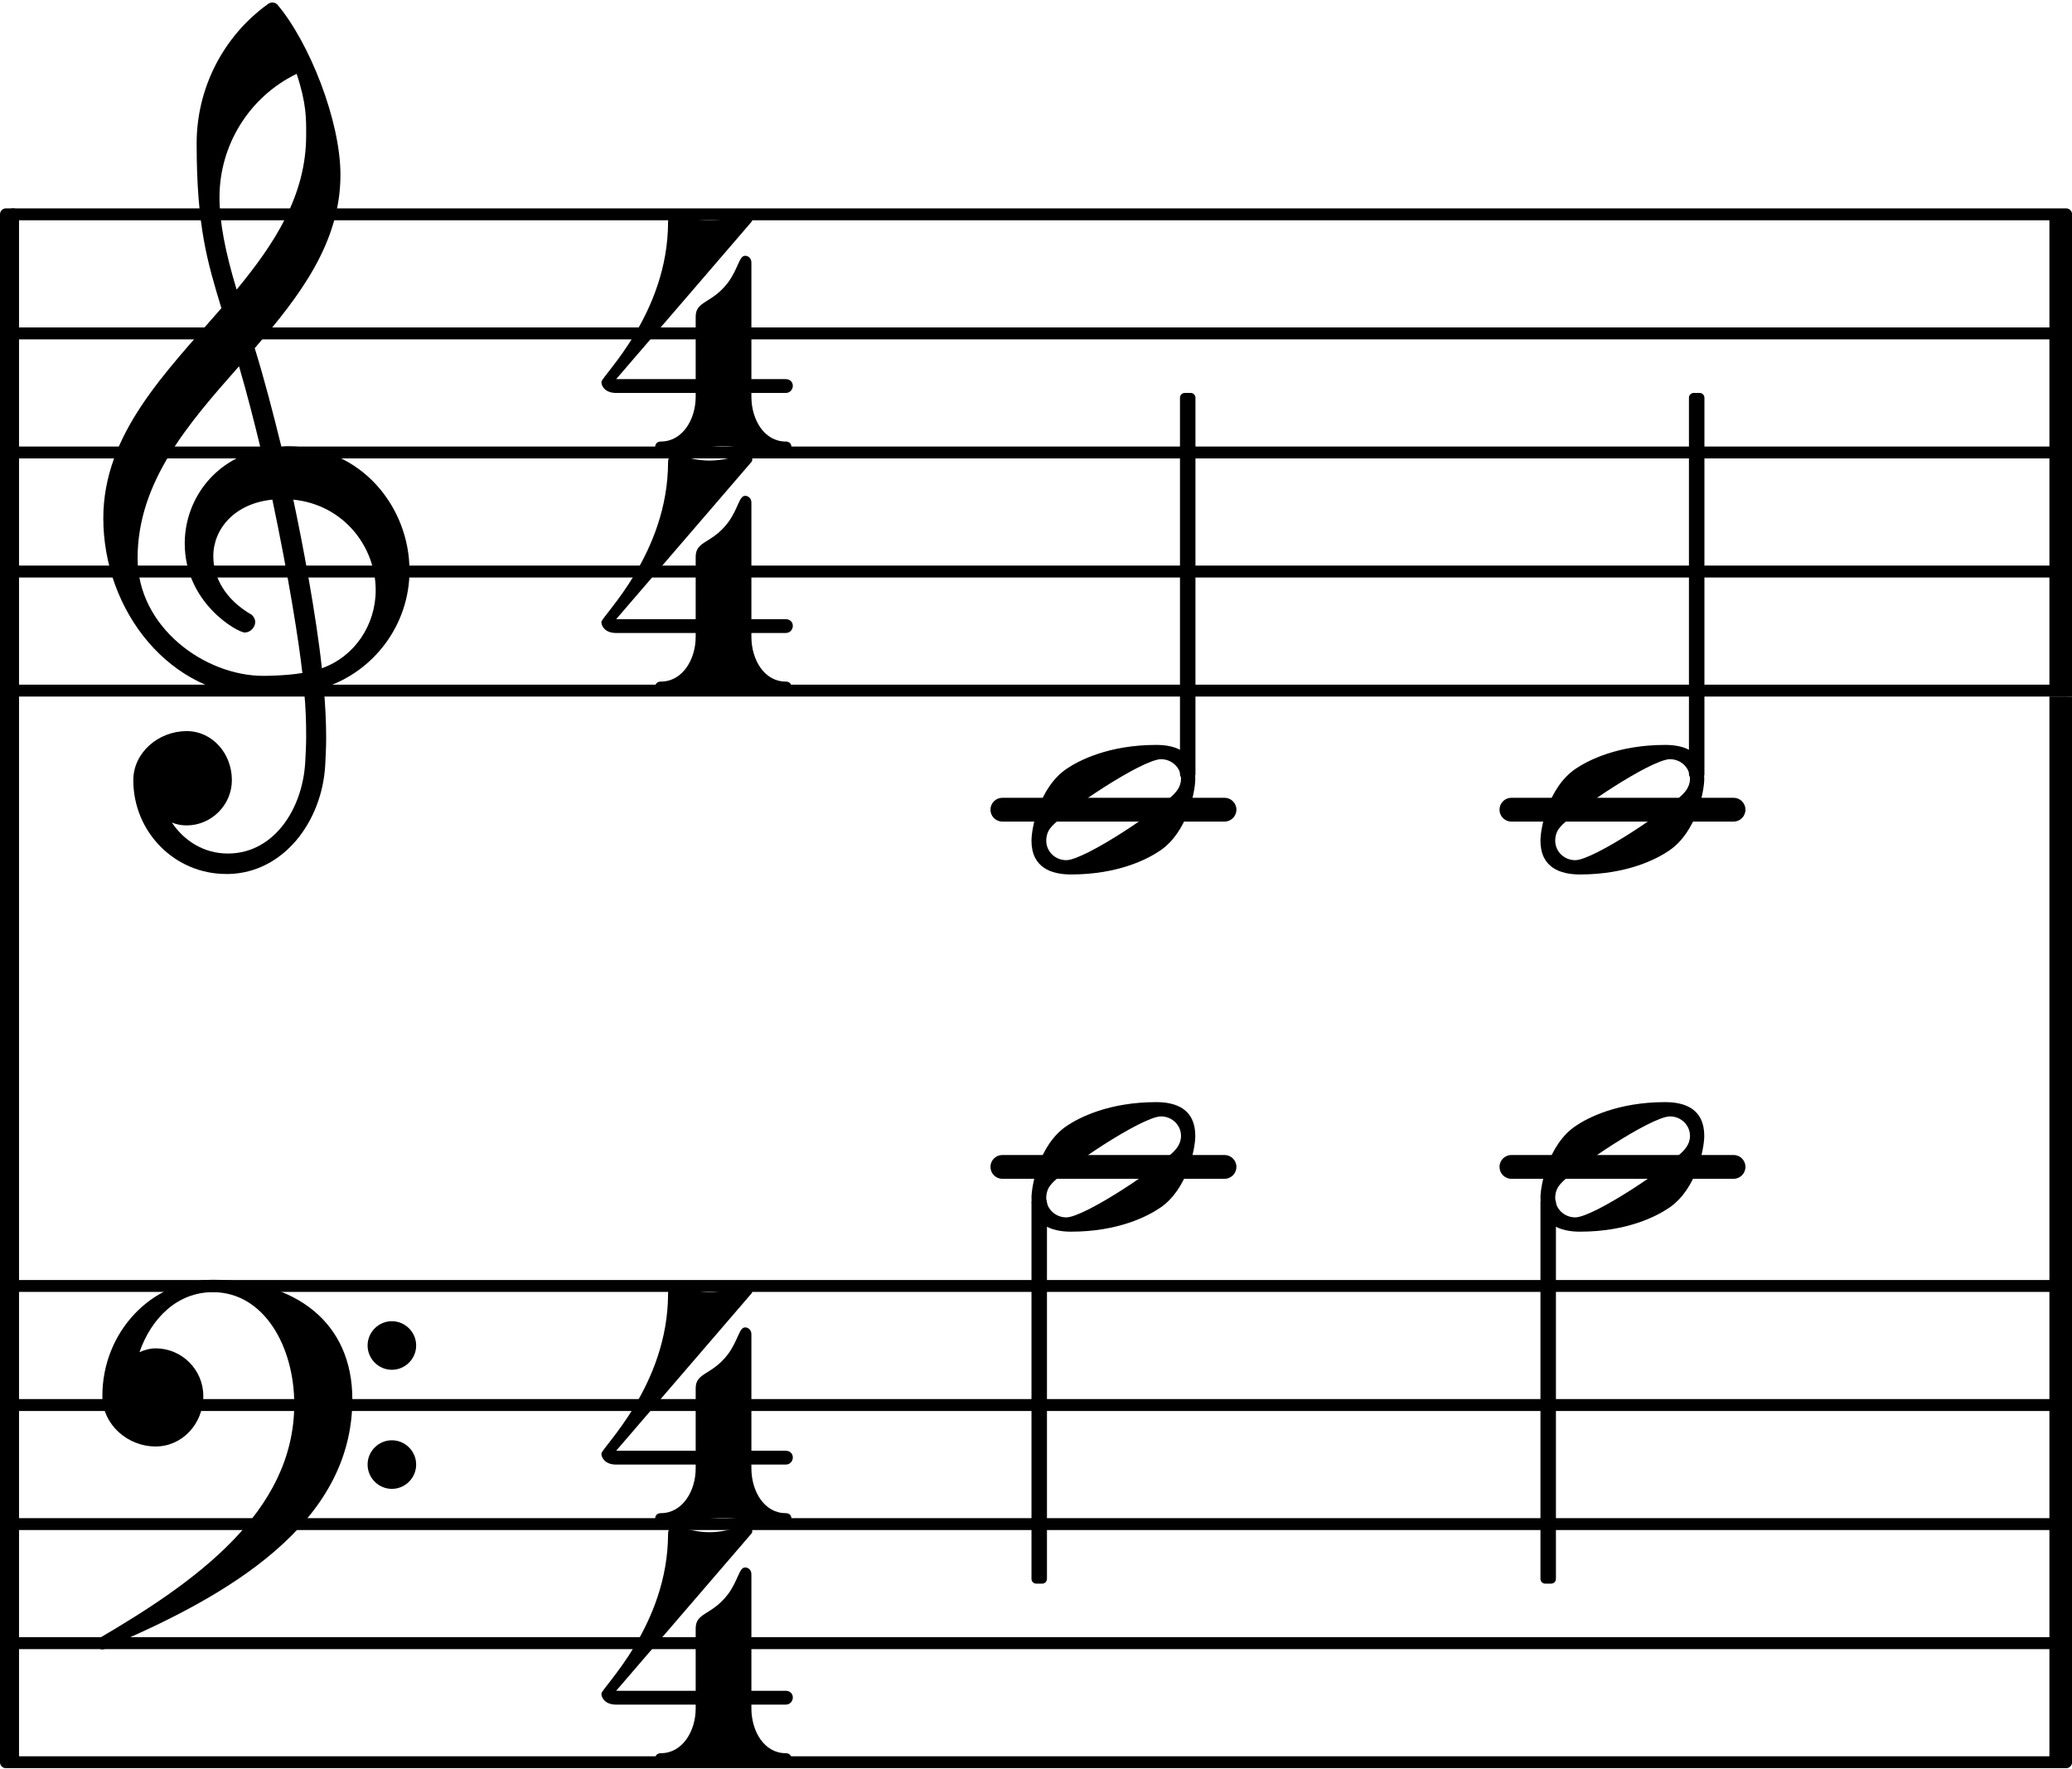
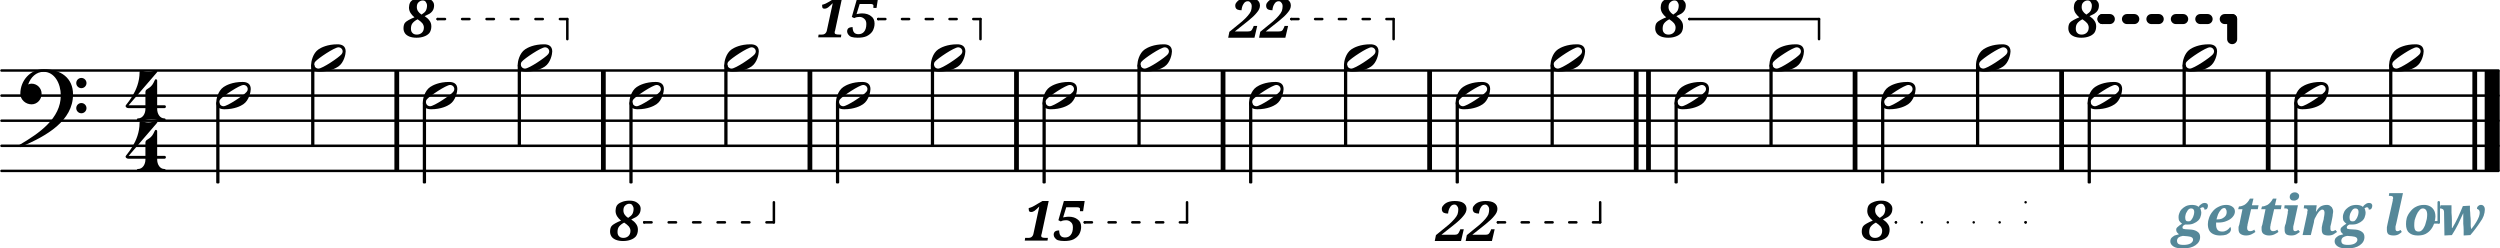
- <svg xmlns="http://www.w3.org/2000/svg" version="1.2" width="30.59mm" height="26.10mm" viewBox="8.476 -0.021 17.405 14.85">
+ <svg xmlns="http://www.w3.org/2000/svg" version="1.2" width="175.00mm" height="17.29mm" viewBox="8.536 0 99.585 9.841">
  <style type="text/css">

tspan { white-space: pre; }

</style>
-   <g transform="translate(0, 6.779)">
-     <rect x="21.072" y="-0.1" width="2.066" height="0.2" ry="0.1" fill="currentColor" />
-   </g>
-   <g transform="translate(0, 6.779)">
-     <rect x="16.796" y="-0.1" width="2.066" height="0.2" ry="0.1" fill="currentColor" />
-   </g>
-   <g transform="translate(8.5358, 5.779)">
-     <line stroke-linejoin="round" stroke-linecap="round" stroke-width="0.1" stroke="currentColor" x1="0.05" y1="0" x2="17.296" y2="0" />
-   </g>
-   <g transform="translate(8.5358, 4.779)">
-     <line stroke-linejoin="round" stroke-linecap="round" stroke-width="0.1" stroke="currentColor" x1="0.05" y1="0" x2="17.296" y2="0" />
-   </g>
-   <g transform="translate(8.5358, 3.779)">
-     <line stroke-linejoin="round" stroke-linecap="round" stroke-width="0.1" stroke="currentColor" x1="0.05" y1="0" x2="17.296" y2="0" />
-   </g>
-   <g transform="translate(8.5358, 2.779)">
-     <line stroke-linejoin="round" stroke-linecap="round" stroke-width="0.1" stroke="currentColor" x1="0.05" y1="0" x2="17.296" y2="0" />
-   </g>
-   <g transform="translate(8.5358, 1.779)">
-     <line stroke-linejoin="round" stroke-linecap="round" stroke-width="0.1" stroke="currentColor" x1="0.05" y1="0" x2="17.296" y2="0" />
-   </g>
-   <g transform="translate(25.6913, -0)">
-     <rect x="0" y="5.829" width="0.19" height="4.95" ry="0" fill="currentColor" />
-   </g>
-   <g transform="translate(0, 9.779)">
-     <rect x="21.072" y="-0.1" width="2.066" height="0.2" ry="0.1" fill="currentColor" />
-   </g>
-   <g transform="translate(0, 9.779)">
-     <rect x="16.796" y="-0.1" width="2.066" height="0.2" ry="0.1" fill="currentColor" />
-   </g>
-   <g transform="translate(8.5358, 14.779)">
-     <line stroke-linejoin="round" stroke-linecap="round" stroke-width="0.1" stroke="currentColor" x1="0.05" y1="0" x2="17.296" y2="0" />
-   </g>
-   <g transform="translate(8.5358, 13.779)">
-     <line stroke-linejoin="round" stroke-linecap="round" stroke-width="0.1" stroke="currentColor" x1="0.05" y1="0" x2="17.296" y2="0" />
-   </g>
-   <g transform="translate(8.5358, 12.779)">
-     <line stroke-linejoin="round" stroke-linecap="round" stroke-width="0.1" stroke="currentColor" x1="0.05" y1="0" x2="17.296" y2="0" />
-   </g>
-   <g transform="translate(8.5358, 11.779)">
-     <line stroke-linejoin="round" stroke-linecap="round" stroke-width="0.1" stroke="currentColor" x1="0.05" y1="0" x2="17.296" y2="0" />
-   </g>
-   <g transform="translate(8.5358, 10.779)">
-     <line stroke-linejoin="round" stroke-linecap="round" stroke-width="0.1" stroke="currentColor" x1="0.05" y1="0" x2="17.296" y2="0" />
-   </g>
-   <g transform="translate(25.6913, 12.779)">
-     <rect x="0" y="-2.05" width="0.19" height="4.05" ry="0" fill="currentColor" />
-   </g>
-   <g transform="translate(25.6913, 3.779)">
-     <rect x="0" y="-2" width="0.19" height="4.05" ry="0" fill="currentColor" />
-   </g>
-   <g class="note" id="note1">
-     <g transform="translate(17.1406, 6.779)">
+   <g transform="translate(24.2395, 4.809)">
+     <rect x="0" y="-2" width="0.19" height="4" ry="0" fill="currentColor" />
+   </g>
+   <g transform="translate(8.5358, 6.809)">
+     <line stroke-linejoin="round" stroke-linecap="round" stroke-width="0.1" stroke="currentColor" x1="0.05" y1="0" x2="99.535" y2="0" />
+   </g>
+   <g transform="translate(8.5358, 5.809)">
+     <line stroke-linejoin="round" stroke-linecap="round" stroke-width="0.1" stroke="currentColor" x1="0.05" y1="0" x2="99.535" y2="0" />
+   </g>
+   <g transform="translate(8.5358, 4.809)">
+     <line stroke-linejoin="round" stroke-linecap="round" stroke-width="0.1" stroke="currentColor" x1="0.05" y1="0" x2="99.535" y2="0" />
+   </g>
+   <g transform="translate(8.5358, 3.809)">
+     <line stroke-linejoin="round" stroke-linecap="round" stroke-width="0.1" stroke="currentColor" x1="0.05" y1="0" x2="99.535" y2="0" />
+   </g>
+   <g transform="translate(8.5358, 2.809)">
+     <line stroke-linejoin="round" stroke-linecap="round" stroke-width="0.1" stroke="currentColor" x1="0.05" y1="0" x2="99.535" y2="0" />
+   </g>
+   <g transform="translate(107.5205, 4.809)">
+     <rect x="0" y="-2" width="0.6" height="4" ry="0" fill="currentColor" />
+   </g>
+   <g transform="translate(107.0305, 4.809)">
+     <rect x="0" y="-2" width="0.19" height="4" ry="0" fill="currentColor" />
+   </g>
+   <g transform="translate(98.8004, 4.809)">
+     <rect x="0" y="-2" width="0.19" height="4" ry="0" fill="currentColor" />
+   </g>
+   <g transform="translate(90.5703, 4.809)">
+     <rect x="0" y="-2" width="0.19" height="4" ry="0" fill="currentColor" />
+   </g>
+   <g transform="translate(82.3402, 4.809)">
+     <rect x="0" y="-2" width="0.19" height="4" ry="0" fill="currentColor" />
+   </g>
+   <g transform="translate(74.1101, 4.809)">
+     <rect x="0" y="-2" width="0.19" height="4" ry="0" fill="currentColor" />
+   </g>
+   <g transform="translate(73.6201, 4.809)">
+     <rect x="0" y="-2" width="0.19" height="4" ry="0" fill="currentColor" />
+   </g>
+   <g transform="translate(65.39, 4.809)">
+     <rect x="0" y="-2" width="0.19" height="4" ry="0" fill="currentColor" />
+   </g>
+   <g transform="translate(57.1599, 4.809)">
+     <rect x="0" y="-2" width="0.19" height="4" ry="0" fill="currentColor" />
+   </g>
+   <g transform="translate(48.9298, 4.809)">
+     <rect x="0" y="-2" width="0.19" height="4" ry="0" fill="currentColor" />
+   </g>
+   <g transform="translate(40.6997, 4.809)">
+     <rect x="0" y="-2" width="0.19" height="4" ry="0" fill="currentColor" />
+   </g>
+   <g transform="translate(32.4696, 4.809)">
+     <rect x="0" y="-2" width="0.19" height="4" ry="0" fill="currentColor" />
+   </g>
+   <g transform="translate(62.1377, 4.809)">
+     <rect x="-0.065" y="-2.241" width="0.13" height="3.241" ry="0.04" fill="currentColor" />
+   </g>
+   <g class="octave">
+     <g color="rgb(33.333%, 53.333%, 60%)">
+       <g transform="translate(95.1206, 9.3666)">
+         <text font-family="serif" font-weight="bold" font-style="italic" font-size="2.2" text-anchor="start" fill="currentColor">
+           <tspan>getting low</tspan>
+         </text>
+       </g>
+       <g transform="translate(105.3905, 8.859)">
+         <line stroke-linejoin="round" stroke-linecap="round" stroke-width="0.1" stroke="currentColor" x1="0.3" y1="-0" x2="0.3" y2="-0.8" />
+       </g>
+       <g transform="translate(105.3905, 8.859)">
+         <line stroke-linejoin="round" stroke-linecap="round" stroke-width="0.1" stroke="currentColor" x1="0" y1="-0" x2="0" y2="-0" />
+       </g>
+       <g transform="translate(105.3905, 8.859)">
+         <line stroke-linejoin="round" stroke-linecap="round" stroke-width="0.1" stroke="currentColor" x1="0" y1="0" x2="0.3" y2="-0" stroke-dasharray="0.3,0.7" />
+       </g>
+     </g>
+   </g>
+   <g class="note" id="ex-sPna47nSMnK_K3AwPNJq5DB">
+     <g transform="translate(20.9222, 2.309)">
+       <path transform="scale(0.004, -0.004)" d="M314 65c0 23 -19 41 -42 41c-39 0 -204 -110 -231 -143c-7 -8 -10 -18 -10 -28c0 -23 19 -41 42 -41c39 0 203 110 230 143c7 8 11 18 11 28zM262 136c41 0 82 -14 82 -71c0 -26 -16 -112 -74 -151c-25 -17 -87 -50 -187 -50c-41 0 -83 14 -83 71c0 26 16 112 74 151 c25 17 88 50 188 50z" fill="currentColor" />
+     </g>
+   </g>
+   <g transform="translate(20.9872, 4.809)">
+     <rect x="-0.065" y="-2.241" width="0.13" height="3.241" ry="0.04" fill="currentColor" />
+   </g>
+   <g class="octave">
+     <g transform="translate(90.9014, 1.4873)">
+       <text font-family="serif" font-weight="bold" font-style="italic" font-size="2.2" text-anchor="start" fill="currentColor">
+         <tspan>8</tspan>
+       </text>
+     </g>
+     <g transform="translate(92.294, 0.759)">
+       <line stroke-linejoin="round" stroke-linecap="round" stroke-width="0.4" stroke="currentColor" x1="5.166" y1="-0" x2="5.166" y2="0.8" />
+     </g>
+     <g transform="translate(92.294, 0.759)">
+       <line stroke-linejoin="round" stroke-linecap="round" stroke-width="0.4" stroke="currentColor" x1="0" y1="-0" x2="0" y2="-0" />
+     </g>
+     <g transform="translate(92.294, 0.759)">
+       <line stroke-linejoin="round" stroke-linecap="round" stroke-width="0.4" stroke="currentColor" x1="0" y1="0" x2="5.166" y2="-0" stroke-dasharray="0.292,0.682" />
+     </g>
+   </g>
+   <g class="octave">
+     <g transform="translate(82.6713, 9.5873)">
+       <text font-family="serif" font-weight="bold" font-style="italic" font-size="2.2" text-anchor="start" fill="currentColor">
+         <tspan>8</tspan>
+       </text>
+     </g>
+     <g transform="translate(89.2303, 8.859)">
+       <line stroke-linejoin="round" stroke-linecap="round" stroke-width="0.1" stroke="currentColor" x1="0" y1="0" x2="0" y2="-0.8" stroke-dasharray="0.0,0.8" />
+     </g>
+     <g transform="translate(84.0639, 8.859)">
+       <line stroke-linejoin="round" stroke-linecap="round" stroke-width="0.1" stroke="currentColor" x1="0" y1="0" x2="0" y2="-0" stroke-dasharray="0.0,1.0" />
+     </g>
+     <g transform="translate(84.0639, 8.859)">
+       <line stroke-linejoin="round" stroke-linecap="round" stroke-width="0.1" stroke="currentColor" x1="0" y1="0" x2="5.166" y2="-0" stroke-dasharray="0.0,1.033" />
+     </g>
+   </g>
+   <g class="note" id="ex-EEhukVBFWhP_rD6dOHab-1B">
+     <g transform="translate(25.3707, 3.809)">
+       <path transform="scale(0.004, -0.004)" d="M314 65c0 23 -19 41 -42 41c-39 0 -204 -110 -231 -143c-7 -8 -10 -18 -10 -28c0 -23 19 -41 42 -41c39 0 203 110 230 143c7 8 11 18 11 28zM262 136c41 0 82 -14 82 -71c0 -26 -16 -112 -74 -151c-25 -17 -87 -50 -187 -50c-41 0 -83 14 -83 71c0 26 16 112 74 151 c25 17 88 50 188 50z" fill="currentColor" />
+     </g>
+   </g>
+   <g transform="translate(17.2056, 4.809)">
+     <rect x="-0.065" y="-0.741" width="0.13" height="3.241" ry="0.04" fill="currentColor" />
+   </g>
+   <g transform="translate(25.4357, 4.809)">
+     <rect x="-0.065" y="-0.741" width="0.13" height="3.241" ry="0.04" fill="currentColor" />
+   </g>
+   <g class="octave">
+     <g transform="translate(74.4412, 1.4873)">
+       <text font-family="serif" font-weight="bold" font-style="italic" font-size="2.2" text-anchor="start" fill="currentColor">
+         <tspan>8</tspan>
+       </text>
+     </g>
+     <g transform="translate(75.8338, 0.759)">
+       <line stroke-linejoin="round" stroke-linecap="round" stroke-width="0.1" stroke="currentColor" x1="5.166" y1="-0" x2="5.166" y2="0.8" />
+     </g>
+     <g transform="translate(75.8338, 0.759)">
+       <line stroke-linejoin="round" stroke-linecap="round" stroke-width="0.1" stroke="currentColor" x1="0" y1="-0" x2="0" y2="-0" />
+     </g>
+     <g transform="translate(75.8338, 0.759)">
+       <line stroke-linejoin="round" stroke-linecap="round" stroke-width="0.1" stroke="currentColor" x1="0" y1="-0" x2="5.166" y2="-0" />
+     </g>
+   </g>
+   <g class="note" id="ex-tDPrGlQU1yK_5al5MqX648B">
+     <g transform="translate(29.1523, 2.309)">
+       <path transform="scale(0.004, -0.004)" d="M314 65c0 23 -19 41 -42 41c-39 0 -204 -110 -231 -143c-7 -8 -10 -18 -10 -28c0 -23 19 -41 42 -41c39 0 203 110 230 143c7 8 11 18 11 28zM262 136c41 0 82 -14 82 -71c0 -26 -16 -112 -74 -151c-25 -17 -87 -50 -187 -50c-41 0 -83 14 -83 71c0 26 16 112 74 151 c25 17 88 50 188 50z" fill="currentColor" />
+     </g>
+   </g>
+   <g transform="translate(29.2173, 4.809)">
+     <rect x="-0.065" y="-2.241" width="0.13" height="3.241" ry="0.04" fill="currentColor" />
+   </g>
+   <g class="octave">
+     <g transform="translate(65.7211, 9.6024)">
+       <text font-family="serif" font-weight="bold" font-style="italic" font-size="2.2" text-anchor="start" fill="currentColor">
+         <tspan>22</tspan>
+       </text>
+     </g>
+     <g transform="translate(68.2063, 8.859)">
+       <line stroke-linejoin="round" stroke-linecap="round" stroke-width="0.1" stroke="currentColor" x1="4.074" y1="-0" x2="4.074" y2="-0.8" />
+     </g>
+     <g transform="translate(68.2063, 8.859)">
+       <line stroke-linejoin="round" stroke-linecap="round" stroke-width="0.1" stroke="currentColor" x1="0" y1="-0" x2="0" y2="-0" />
+     </g>
+     <g transform="translate(68.2063, 8.859)">
+       <line stroke-linejoin="round" stroke-linecap="round" stroke-width="0.1" stroke="currentColor" x1="0" y1="0" x2="4.074" y2="-0" stroke-dasharray="0.284,0.663" />
+     </g>
+   </g>
+   <g class="octave">
+     <g transform="translate(57.491, 1.5024)">
+       <text font-family="serif" font-weight="bold" font-style="italic" font-size="2.2" text-anchor="start" fill="currentColor">
+         <tspan>22</tspan>
+       </text>
+     </g>
+     <g transform="translate(59.9762, 0.759)">
+       <line stroke-linejoin="round" stroke-linecap="round" stroke-width="0.1" stroke="currentColor" x1="4.074" y1="-0" x2="4.074" y2="0.8" />
+     </g>
+     <g transform="translate(59.9762, 0.759)">
+       <line stroke-linejoin="round" stroke-linecap="round" stroke-width="0.1" stroke="currentColor" x1="0" y1="-0" x2="0" y2="-0" />
+     </g>
+     <g transform="translate(59.9762, 0.759)">
+       <line stroke-linejoin="round" stroke-linecap="round" stroke-width="0.1" stroke="currentColor" x1="0" y1="0" x2="4.074" y2="-0" stroke-dasharray="0.284,0.663" />
+     </g>
+   </g>
+   <g class="note" id="ex-z2Ca7KH1XmJ_ZW7aMrqAhBP">
+     <g transform="translate(33.6008, 3.809)">
+       <path transform="scale(0.004, -0.004)" d="M314 65c0 23 -19 41 -42 41c-39 0 -204 -110 -231 -143c-7 -8 -10 -18 -10 -28c0 -23 19 -41 42 -41c39 0 203 110 230 143c7 8 11 18 11 28zM262 136c41 0 82 -14 82 -71c0 -26 -16 -112 -74 -151c-25 -17 -87 -50 -187 -50c-41 0 -83 14 -83 71c0 26 16 112 74 151 c25 17 88 50 188 50z" fill="currentColor" />
+     </g>
+   </g>
+   <g class="meterSig">
+     <g transform="translate(13.5358, 4.809)">
+       <path transform="scale(0.004, -0.004)" d="M196 117h117c0 -48 27 -94 72 -94c8 0 12 -5 12 -11s-4 -12 -12 -12c-44 0 -87 13 -131 13s-87 -13 -131 -13c-8 0 -12 6 -12 12s4 11 12 11c45 0 73 46 73 94zM-2 148c0 12 140 143 140 336c0 10 7 19 16 16c23 -7 47 -13 71 -13s48 6 71 13c14 4 23 -9 17 -16 l-284 -330h167v131c0 34 34 27 68 72c22 30 23 56 36 56c6 0 13 -5 13 -14v-245h72c10 0 15 -7 15 -14s-5 -15 -15 -15h-72v-8h-117v8h-167c-23 0 -31 14 -31 23z" fill="currentColor" />
+     </g>
+     <g transform="translate(13.5358, 6.825)">
+       <path transform="scale(0.004, -0.004)" d="M196 117h117c0 -48 27 -94 72 -94c8 0 12 -5 12 -11s-4 -12 -12 -12c-44 0 -87 13 -131 13s-87 -13 -131 -13c-8 0 -12 6 -12 12s4 11 12 11c45 0 73 46 73 94zM-2 148c0 12 140 143 140 336c0 10 7 19 16 16c23 -7 47 -13 71 -13s48 6 71 13c14 4 23 -9 17 -16 l-284 -330h167v131c0 34 34 27 68 72c22 30 23 56 36 56c6 0 13 -5 13 -14v-245h72c10 0 15 -7 15 -14s-5 -15 -15 -15h-72v-8h-117v8h-167c-23 0 -31 14 -31 23z" fill="currentColor" />
+     </g>
+   </g>
+   <g transform="translate(33.6658, 4.809)">
+     <rect x="-0.065" y="-0.741" width="0.13" height="3.241" ry="0.04" fill="currentColor" />
+   </g>
+   <g class="octave">
+     <g transform="translate(49.2609, 9.5868)">
+       <text font-family="serif" font-weight="bold" font-style="italic" font-size="2.2" text-anchor="start" fill="currentColor">
+         <tspan>15</tspan>
+       </text>
+     </g>
+     <g transform="translate(51.7461, 8.859)">
+       <line stroke-linejoin="round" stroke-linecap="round" stroke-width="0.1" stroke="currentColor" x1="4.074" y1="-0" x2="4.074" y2="-0.8" />
+     </g>
+     <g transform="translate(51.7461, 8.859)">
+       <line stroke-linejoin="round" stroke-linecap="round" stroke-width="0.1" stroke="currentColor" x1="0" y1="-0" x2="0" y2="-0" />
+     </g>
+     <g transform="translate(51.7461, 8.859)">
+       <line stroke-linejoin="round" stroke-linecap="round" stroke-width="0.1" stroke="currentColor" x1="0" y1="0" x2="4.074" y2="-0" stroke-dasharray="0.284,0.663" />
+     </g>
+   </g>
+   <g class="note" id="ex-KMrktcpFCiD_J-Xw.P-oHSE">
+     <g transform="translate(37.3824, 2.309)">
+       <path transform="scale(0.004, -0.004)" d="M314 65c0 23 -19 41 -42 41c-39 0 -204 -110 -231 -143c-7 -8 -10 -18 -10 -28c0 -23 19 -41 42 -41c39 0 203 110 230 143c7 8 11 18 11 28zM262 136c41 0 82 -14 82 -71c0 -26 -16 -112 -74 -151c-25 -17 -87 -50 -187 -50c-41 0 -83 14 -83 71c0 26 16 112 74 151 c25 17 88 50 188 50z" fill="currentColor" />
+     </g>
+   </g>
+   <g transform="translate(37.4474, 4.809)">
+     <rect x="-0.065" y="-2.241" width="0.13" height="3.241" ry="0.04" fill="currentColor" />
+   </g>
+   <g class="octave">
+     <g transform="translate(41.0308, 1.4868)">
+       <text font-family="serif" font-weight="bold" font-style="italic" font-size="2.2" text-anchor="start" fill="currentColor">
+         <tspan>15</tspan>
+       </text>
+     </g>
+     <g transform="translate(43.516, 0.759)">
+       <line stroke-linejoin="round" stroke-linecap="round" stroke-width="0.1" stroke="currentColor" x1="4.074" y1="-0" x2="4.074" y2="0.8" />
+     </g>
+     <g transform="translate(43.516, 0.759)">
+       <line stroke-linejoin="round" stroke-linecap="round" stroke-width="0.1" stroke="currentColor" x1="0" y1="-0" x2="0" y2="-0" />
+     </g>
+     <g transform="translate(43.516, 0.759)">
+       <line stroke-linejoin="round" stroke-linecap="round" stroke-width="0.1" stroke="currentColor" x1="0" y1="0" x2="4.074" y2="-0" stroke-dasharray="0.284,0.663" />
+     </g>
+   </g>
+   <g class="octave">
+     <g transform="translate(32.8008, 9.5873)">
+       <text font-family="serif" font-weight="bold" font-style="italic" font-size="2.2" text-anchor="start" fill="currentColor">
+         <tspan>8</tspan>
+       </text>
+     </g>
+     <g transform="translate(34.1933, 8.859)">
+       <line stroke-linejoin="round" stroke-linecap="round" stroke-width="0.1" stroke="currentColor" x1="5.166" y1="-0" x2="5.166" y2="-0.8" />
+     </g>
+     <g transform="translate(34.1933, 8.859)">
+       <line stroke-linejoin="round" stroke-linecap="round" stroke-width="0.1" stroke="currentColor" x1="0" y1="-0" x2="0" y2="-0" />
+     </g>
+     <g transform="translate(34.1933, 8.859)">
+       <line stroke-linejoin="round" stroke-linecap="round" stroke-width="0.1" stroke="currentColor" x1="0" y1="0" x2="5.166" y2="-0" stroke-dasharray="0.292,0.682" />
+     </g>
+   </g>
+   <g class="note" id="ex-3X07jf-wbp_3KO46MX3d-M">
+     <g transform="translate(41.8308, 3.809)">
      <path transform="scale(0.004, -0.004)" d="M314 65c0 23 -19 41 -42 41c-39 0 -204 -110 -231 -143c-7 -8 -10 -18 -10 -28c0 -23 19 -41 42 -41c39 0 203 110 230 143c7 8 11 18 11 28zM262 136c41 0 82 -14 82 -71c0 -26 -16 -112 -74 -151c-25 -17 -87 -50 -187 -50c-41 0 -83 14 -83 71c0 26 16 112 74 151 c25 17 88 50 188 50z" fill="currentColor" />
    </g>
  </g>
  <g class="clef">
-     <g transform="translate(9.3358, 4.779)">
-       <path transform="scale(0.004, -0.004)" d="M266 -635h-6c-108 0 -195 88 -195 197c0 58 53 103 112 103c54 0 95 -47 95 -103c0 -52 -43 -95 -95 -95c-11 0 -21 2 -31 6c26 -39 68 -65 117 -65h4zM461 -203c68 24 113 90 113 164c0 90 -66 179 -173 190c19 -89 48 -242 60 -354zM74 28c0 -145 141 -247 264 -247 c1 0 47 0 82 6c-7 64 -29 203 -63 364c-79 -8 -124 -61 -124 -119c0 -44 25 -91 81 -123c5 -5 7 -10 7 -15c0 -11 -10 -22 -22 -22c-15 0 -126 62 -126 187c0 88 58 174 160 197c-14 58 -29 117 -46 175c-107 -121 -213 -243 -213 -403zM250 553c-29 96 -52 170 -52 346 c0 115 55 224 149 292c6 5 14 5 20 0c68 -80 133 -245 133 -358c0 -143 -86 -255 -180 -364c21 -68 39 -138 56 -207c2 0 7 1 13 1c155 0 256 -128 256 -261c0 -113 -74 -212 -180 -246c3 -35 5 -70 5 -105c0 -19 -1 -39 -2 -58c-7 -119 -88 -225 -202 -228l1 43 c93 2 153 92 159 191c1 18 2 37 2 55c0 31 -1 61 -4 92c-5 -1 -44 -8 -89 -8c-193 0 -333 180 -333 374c0 177 131 306 248 441zM428 916c0 34 1 66 -20 129c-99 -48 -162 -149 -162 -259c0 -52 12 -115 36 -194c80 97 146 198 146 324z" fill="currentColor" />
-     </g>
-   </g>
-   <g class="meterSig">
-     <g transform="translate(13.5358, 3.779)">
-       <path transform="scale(0.004, -0.004)" d="M196 117h117c0 -48 27 -94 72 -94c8 0 12 -5 12 -11s-4 -12 -12 -12c-44 0 -87 13 -131 13s-87 -13 -131 -13c-8 0 -12 6 -12 12s4 11 12 11c45 0 73 46 73 94zM-2 148c0 12 140 143 140 336c0 10 7 19 16 16c23 -7 47 -13 71 -13s48 6 71 13c14 4 23 -9 17 -16 l-284 -330h167v131c0 34 34 27 68 72c22 30 23 56 36 56c6 0 13 -5 13 -14v-245h72c10 0 15 -7 15 -14s-5 -15 -15 -15h-72v-8h-117v8h-167c-23 0 -31 14 -31 23z" fill="currentColor" />
-     </g>
-     <g transform="translate(13.5358, 5.795)">
-       <path transform="scale(0.004, -0.004)" d="M196 117h117c0 -48 27 -94 72 -94c8 0 12 -5 12 -11s-4 -12 -12 -12c-44 0 -87 13 -131 13s-87 -13 -131 -13c-8 0 -12 6 -12 12s4 11 12 11c45 0 73 46 73 94zM-2 148c0 12 140 143 140 336c0 10 7 19 16 16c23 -7 47 -13 71 -13s48 6 71 13c14 4 23 -9 17 -16 l-284 -330h167v131c0 34 34 27 68 72c22 30 23 56 36 56c6 0 13 -5 13 -14v-245h72c10 0 15 -7 15 -14s-5 -15 -15 -15h-72v-8h-117v8h-167c-23 0 -31 14 -31 23z" fill="currentColor" />
-     </g>
-   </g>
-   <g class="note" id="note3">
-     <g transform="translate(17.1406, 9.779)">
-       <path transform="scale(0.004, -0.004)" d="M314 65c0 23 -19 41 -42 41c-39 0 -204 -110 -231 -143c-7 -8 -10 -18 -10 -28c0 -23 19 -41 42 -41c39 0 203 110 230 143c7 8 11 18 11 28zM262 136c41 0 82 -14 82 -71c0 -26 -16 -112 -74 -151c-25 -17 -87 -50 -187 -50c-41 0 -83 14 -83 71c0 26 16 112 74 151 c25 17 88 50 188 50z" fill="currentColor" />
-     </g>
-   </g>
-   <g class="clef">
-     <g transform="translate(9.3358, 11.779)">
+     <g transform="translate(9.3358, 3.809)">
      <path transform="scale(0.004, -0.004)" d="M557 -125c0 28 23 51 51 51s51 -23 51 -51s-23 -51 -51 -51s-51 23 -51 51zM557 125c0 28 23 51 51 51s51 -23 51 -51s-23 -51 -51 -51s-51 23 -51 51zM232 263c172 0 293 -88 293 -251c0 -263 -263 -414 -516 -521c-3 -3 -6 -4 -9 -4c-7 0 -13 6 -13 13c0 3 1 6 4 9 c202 118 412 265 412 493c0 120 -63 235 -171 235c-74 0 -129 -54 -154 -126c11 5 22 8 34 8c55 0 100 -45 100 -100c0 -58 -44 -106 -100 -106c-60 0 -112 47 -112 106c0 133 102 244 232 244z" fill="currentColor" />
    </g>
  </g>
-   <g class="meterSig">
-     <g transform="translate(13.5358, 12.779)">
-       <path transform="scale(0.004, -0.004)" d="M196 117h117c0 -48 27 -94 72 -94c8 0 12 -5 12 -11s-4 -12 -12 -12c-44 0 -87 13 -131 13s-87 -13 -131 -13c-8 0 -12 6 -12 12s4 11 12 11c45 0 73 46 73 94zM-2 148c0 12 140 143 140 336c0 10 7 19 16 16c23 -7 47 -13 71 -13s48 6 71 13c14 4 23 -9 17 -16 l-284 -330h167v131c0 34 34 27 68 72c22 30 23 56 36 56c6 0 13 -5 13 -14v-245h72c10 0 15 -7 15 -14s-5 -15 -15 -15h-72v-8h-117v8h-167c-23 0 -31 14 -31 23z" fill="currentColor" />
-     </g>
-     <g transform="translate(13.5358, 14.795)">
-       <path transform="scale(0.004, -0.004)" d="M196 117h117c0 -48 27 -94 72 -94c8 0 12 -5 12 -11s-4 -12 -12 -12c-44 0 -87 13 -131 13s-87 -13 -131 -13c-8 0 -12 6 -12 12s4 11 12 11c45 0 73 46 73 94zM-2 148c0 12 140 143 140 336c0 10 7 19 16 16c23 -7 47 -13 71 -13s48 6 71 13c14 4 23 -9 17 -16 l-284 -330h167v131c0 34 34 27 68 72c22 30 23 56 36 56c6 0 13 -5 13 -14v-245h72c10 0 15 -7 15 -14s-5 -15 -15 -15h-72v-8h-117v8h-167c-23 0 -31 14 -31 23z" fill="currentColor" />
-     </g>
-   </g>
-   <g transform="translate(18.4529, 3.779)">
-     <rect x="-0.065" y="-0.5" width="0.13" height="3.241" ry="0.04" fill="currentColor" />
-   </g>
-   <g transform="translate(17.2056, 12.779)">
-     <rect x="-0.065" y="-2.741" width="0.13" height="3.241" ry="0.04" fill="currentColor" />
-   </g>
-   <g class="note" id="note2">
-     <g transform="translate(21.416, 6.779)">
-       <path transform="scale(0.004, -0.004)" d="M314 65c0 23 -19 41 -42 41c-39 0 -204 -110 -231 -143c-7 -8 -10 -18 -10 -28c0 -23 19 -41 42 -41c39 0 203 110 230 143c7 8 11 18 11 28zM262 136c41 0 82 -14 82 -71c0 -26 -16 -112 -74 -151c-25 -17 -87 -50 -187 -50c-41 0 -83 14 -83 71c0 26 16 112 74 151 c25 17 88 50 188 50z" fill="currentColor" />
-     </g>
-   </g>
-   <g class="note" id="note4">
-     <g transform="translate(21.416, 9.779)">
-       <path transform="scale(0.004, -0.004)" d="M314 65c0 23 -19 41 -42 41c-39 0 -204 -110 -231 -143c-7 -8 -10 -18 -10 -28c0 -23 19 -41 42 -41c39 0 203 110 230 143c7 8 11 18 11 28zM262 136c41 0 82 -14 82 -71c0 -26 -16 -112 -74 -151c-25 -17 -87 -50 -187 -50c-41 0 -83 14 -83 71c0 26 16 112 74 151 c25 17 88 50 188 50z" fill="currentColor" />
-     </g>
-   </g>
-   <g transform="translate(22.7283, 3.779)">
-     <rect x="-0.065" y="-0.5" width="0.13" height="3.241" ry="0.04" fill="currentColor" />
-   </g>
-   <g transform="translate(21.481, 12.779)">
-     <rect x="-0.065" y="-2.741" width="0.13" height="3.241" ry="0.04" fill="currentColor" />
-   </g>
-   <g transform="translate(8.4758, 8.279)">
-     <rect x="0" y="-6.55" width="0.16" height="13.1" ry="0.05" fill="currentColor" />
+   <g transform="translate(41.8958, 4.809)">
+     <rect x="-0.065" y="-0.741" width="0.13" height="3.241" ry="0.04" fill="currentColor" />
+   </g>
+   <g class="octave">
+     <g transform="translate(24.5707, 1.4873)">
+       <text font-family="serif" font-weight="bold" font-style="italic" font-size="2.2" text-anchor="start" fill="currentColor">
+         <tspan>8</tspan>
+       </text>
+     </g>
+     <g transform="translate(25.9632, 0.759)">
+       <line stroke-linejoin="round" stroke-linecap="round" stroke-width="0.1" stroke="currentColor" x1="5.166" y1="-0" x2="5.166" y2="0.8" />
+     </g>
+     <g transform="translate(25.9632, 0.759)">
+       <line stroke-linejoin="round" stroke-linecap="round" stroke-width="0.1" stroke="currentColor" x1="0" y1="-0" x2="0" y2="-0" />
+     </g>
+     <g transform="translate(25.9632, 0.759)">
+       <line stroke-linejoin="round" stroke-linecap="round" stroke-width="0.1" stroke="currentColor" x1="0" y1="0" x2="5.166" y2="-0" stroke-dasharray="0.292,0.682" />
+     </g>
+   </g>
+   <g class="note" id="ex-IkI1Hx427v_nEXxw59qFRJ">
+     <g transform="translate(45.6125, 2.309)">
+       <path transform="scale(0.004, -0.004)" d="M314 65c0 23 -19 41 -42 41c-39 0 -204 -110 -231 -143c-7 -8 -10 -18 -10 -28c0 -23 19 -41 42 -41c39 0 203 110 230 143c7 8 11 18 11 28zM262 136c41 0 82 -14 82 -71c0 -26 -16 -112 -74 -151c-25 -17 -87 -50 -187 -50c-41 0 -83 14 -83 71c0 26 16 112 74 151 c25 17 88 50 188 50z" fill="currentColor" />
+     </g>
+   </g>
+   <g transform="translate(45.6775, 4.809)">
+     <rect x="-0.065" y="-2.241" width="0.13" height="3.241" ry="0.04" fill="currentColor" />
+   </g>
+   <g class="note" id="ex-NlfQX0xW.kJ_ck8BGJiBTWF">
+     <g transform="translate(50.0609, 3.809)">
+       <path transform="scale(0.004, -0.004)" d="M314 65c0 23 -19 41 -42 41c-39 0 -204 -110 -231 -143c-7 -8 -10 -18 -10 -28c0 -23 19 -41 42 -41c39 0 203 110 230 143c7 8 11 18 11 28zM262 136c41 0 82 -14 82 -71c0 -26 -16 -112 -74 -151c-25 -17 -87 -50 -187 -50c-41 0 -83 14 -83 71c0 26 16 112 74 151 c25 17 88 50 188 50z" fill="currentColor" />
+     </g>
+   </g>
+   <g class="note" id="ex-fzDNeov2N8C_M0SlxhCwISO">
+     <g transform="translate(17.1406, 3.809)">
+       <path transform="scale(0.004, -0.004)" d="M314 65c0 23 -19 41 -42 41c-39 0 -204 -110 -231 -143c-7 -8 -10 -18 -10 -28c0 -23 19 -41 42 -41c39 0 203 110 230 143c7 8 11 18 11 28zM262 136c41 0 82 -14 82 -71c0 -26 -16 -112 -74 -151c-25 -17 -87 -50 -187 -50c-41 0 -83 14 -83 71c0 26 16 112 74 151 c25 17 88 50 188 50z" fill="currentColor" />
+     </g>
+   </g>
+   <g transform="translate(50.1259, 4.809)">
+     <rect x="-0.065" y="-0.741" width="0.13" height="3.241" ry="0.04" fill="currentColor" />
+   </g>
+   <g class="note" id="ex-f6BLWVj2zBG_mZGvAcMgvfG">
+     <g transform="translate(53.8426, 2.309)">
+       <path transform="scale(0.004, -0.004)" d="M314 65c0 23 -19 41 -42 41c-39 0 -204 -110 -231 -143c-7 -8 -10 -18 -10 -28c0 -23 19 -41 42 -41c39 0 203 110 230 143c7 8 11 18 11 28zM262 136c41 0 82 -14 82 -71c0 -26 -16 -112 -74 -151c-25 -17 -87 -50 -187 -50c-41 0 -83 14 -83 71c0 26 16 112 74 151 c25 17 88 50 188 50z" fill="currentColor" />
+     </g>
+   </g>
+   <g transform="translate(53.9076, 4.809)">
+     <rect x="-0.065" y="-2.241" width="0.13" height="3.241" ry="0.04" fill="currentColor" />
+   </g>
+   <g class="note" id="ex-Y2Zfsl3ydXN_cLvuMi7xXfE">
+     <g transform="translate(58.291, 3.809)">
+       <path transform="scale(0.004, -0.004)" d="M314 65c0 23 -19 41 -42 41c-39 0 -204 -110 -231 -143c-7 -8 -10 -18 -10 -28c0 -23 19 -41 42 -41c39 0 203 110 230 143c7 8 11 18 11 28zM262 136c41 0 82 -14 82 -71c0 -26 -16 -112 -74 -151c-25 -17 -87 -50 -187 -50c-41 0 -83 14 -83 71c0 26 16 112 74 151 c25 17 88 50 188 50z" fill="currentColor" />
+     </g>
+   </g>
+   <g transform="translate(58.356, 4.809)">
+     <rect x="-0.065" y="-0.741" width="0.13" height="3.241" ry="0.04" fill="currentColor" />
+   </g>
+   <g class="note" id="ex-QhJEzBaCWAI_iFyZ9KqrBPH">
+     <g transform="translate(62.0727, 2.309)">
+       <path transform="scale(0.004, -0.004)" d="M314 65c0 23 -19 41 -42 41c-39 0 -204 -110 -231 -143c-7 -8 -10 -18 -10 -28c0 -23 19 -41 42 -41c39 0 203 110 230 143c7 8 11 18 11 28zM262 136c41 0 82 -14 82 -71c0 -26 -16 -112 -74 -151c-25 -17 -87 -50 -187 -50c-41 0 -83 14 -83 71c0 26 16 112 74 151 c25 17 88 50 188 50z" fill="currentColor" />
+     </g>
+   </g>
+   <g class="note" id="ex-haxSE49JMsP_jX0O8kpVBlK">
+     <g transform="translate(66.5211, 3.809)">
+       <path transform="scale(0.004, -0.004)" d="M314 65c0 23 -19 41 -42 41c-39 0 -204 -110 -231 -143c-7 -8 -10 -18 -10 -28c0 -23 19 -41 42 -41c39 0 203 110 230 143c7 8 11 18 11 28zM262 136c41 0 82 -14 82 -71c0 -26 -16 -112 -74 -151c-25 -17 -87 -50 -187 -50c-41 0 -83 14 -83 71c0 26 16 112 74 151 c25 17 88 50 188 50z" fill="currentColor" />
+     </g>
+   </g>
+   <g transform="translate(66.5861, 4.809)">
+     <rect x="-0.065" y="-0.741" width="0.13" height="3.241" ry="0.04" fill="currentColor" />
+   </g>
+   <g class="note" id="ex-hZPakgTIAR_x7j56E2psB">
+     <g transform="translate(70.3028, 2.309)">
+       <path transform="scale(0.004, -0.004)" d="M314 65c0 23 -19 41 -42 41c-39 0 -204 -110 -231 -143c-7 -8 -10 -18 -10 -28c0 -23 19 -41 42 -41c39 0 203 110 230 143c7 8 11 18 11 28zM262 136c41 0 82 -14 82 -71c0 -26 -16 -112 -74 -151c-25 -17 -87 -50 -187 -50c-41 0 -83 14 -83 71c0 26 16 112 74 151 c25 17 88 50 188 50z" fill="currentColor" />
+     </g>
+   </g>
+   <g transform="translate(70.3678, 4.809)">
+     <rect x="-0.065" y="-2.241" width="0.13" height="3.241" ry="0.04" fill="currentColor" />
+   </g>
+   <g class="note" id="ex-g.w3VkSz9GE_ZYwdCclg-RM">
+     <g transform="translate(75.2412, 3.809)">
+       <path transform="scale(0.004, -0.004)" d="M314 65c0 23 -19 41 -42 41c-39 0 -204 -110 -231 -143c-7 -8 -10 -18 -10 -28c0 -23 19 -41 42 -41c39 0 203 110 230 143c7 8 11 18 11 28zM262 136c41 0 82 -14 82 -71c0 -26 -16 -112 -74 -151c-25 -17 -87 -50 -187 -50c-41 0 -83 14 -83 71c0 26 16 112 74 151 c25 17 88 50 188 50z" fill="currentColor" />
+     </g>
+   </g>
+   <g transform="translate(75.3062, 4.809)">
+     <rect x="-0.065" y="-0.741" width="0.13" height="3.241" ry="0.04" fill="currentColor" />
+   </g>
+   <g class="note" id="ex-YBgdHTimxUM_2FepUiTJtBD">
+     <g transform="translate(79.0229, 2.309)">
+       <path transform="scale(0.004, -0.004)" d="M314 65c0 23 -19 41 -42 41c-39 0 -204 -110 -231 -143c-7 -8 -10 -18 -10 -28c0 -23 19 -41 42 -41c39 0 203 110 230 143c7 8 11 18 11 28zM262 136c41 0 82 -14 82 -71c0 -26 -16 -112 -74 -151c-25 -17 -87 -50 -187 -50c-41 0 -83 14 -83 71c0 26 16 112 74 151 c25 17 88 50 188 50z" fill="currentColor" />
+     </g>
+   </g>
+   <g transform="translate(79.0879, 4.809)">
+     <rect x="-0.065" y="-2.241" width="0.13" height="3.241" ry="0.04" fill="currentColor" />
+   </g>
+   <g transform="translate(103.7781, 4.809)">
+     <rect x="-0.065" y="-2.241" width="0.13" height="3.241" ry="0.04" fill="currentColor" />
+   </g>
+   <g class="note" id="ex-94Cs0nPK2MD_bO2wDzk6kWK">
+     <g transform="translate(103.7131, 2.309)">
+       <path transform="scale(0.004, -0.004)" d="M314 65c0 23 -19 41 -42 41c-39 0 -204 -110 -231 -143c-7 -8 -10 -18 -10 -28c0 -23 19 -41 42 -41c39 0 203 110 230 143c7 8 11 18 11 28zM262 136c41 0 82 -14 82 -71c0 -26 -16 -112 -74 -151c-25 -17 -87 -50 -187 -50c-41 0 -83 14 -83 71c0 26 16 112 74 151 c25 17 88 50 188 50z" fill="currentColor" />
+     </g>
+   </g>
+   <g class="note" id="ex-EYWf6xrxIBP_kxaMfv3UirD">
+     <g transform="translate(83.4713, 3.809)">
+       <path transform="scale(0.004, -0.004)" d="M314 65c0 23 -19 41 -42 41c-39 0 -204 -110 -231 -143c-7 -8 -10 -18 -10 -28c0 -23 19 -41 42 -41c39 0 203 110 230 143c7 8 11 18 11 28zM262 136c41 0 82 -14 82 -71c0 -26 -16 -112 -74 -151c-25 -17 -87 -50 -187 -50c-41 0 -83 14 -83 71c0 26 16 112 74 151 c25 17 88 50 188 50z" fill="currentColor" />
+     </g>
+   </g>
+   <g transform="translate(83.5363, 4.809)">
+     <rect x="-0.065" y="-0.741" width="0.13" height="3.241" ry="0.04" fill="currentColor" />
+   </g>
+   <g class="note" id="ex-6iybmiCKWnH_-aMSmUt5OBM">
+     <g transform="translate(87.2529, 2.309)">
+       <path transform="scale(0.004, -0.004)" d="M314 65c0 23 -19 41 -42 41c-39 0 -204 -110 -231 -143c-7 -8 -10 -18 -10 -28c0 -23 19 -41 42 -41c39 0 203 110 230 143c7 8 11 18 11 28zM262 136c41 0 82 -14 82 -71c0 -26 -16 -112 -74 -151c-25 -17 -87 -50 -187 -50c-41 0 -83 14 -83 71c0 26 16 112 74 151 c25 17 88 50 188 50z" fill="currentColor" />
+     </g>
+   </g>
+   <g transform="translate(87.3179, 4.809)">
+     <rect x="-0.065" y="-2.241" width="0.13" height="3.241" ry="0.04" fill="currentColor" />
+   </g>
+   <g class="note" id="ex-3jPRimASzpB_TsaKen91B0F">
+     <g transform="translate(91.7014, 3.809)">
+       <path transform="scale(0.004, -0.004)" d="M314 65c0 23 -19 41 -42 41c-39 0 -204 -110 -231 -143c-7 -8 -10 -18 -10 -28c0 -23 19 -41 42 -41c39 0 203 110 230 143c7 8 11 18 11 28zM262 136c41 0 82 -14 82 -71c0 -26 -16 -112 -74 -151c-25 -17 -87 -50 -187 -50c-41 0 -83 14 -83 71c0 26 16 112 74 151 c25 17 88 50 188 50z" fill="currentColor" />
+     </g>
+   </g>
+   <g transform="translate(91.7664, 4.809)">
+     <rect x="-0.065" y="-0.741" width="0.13" height="3.241" ry="0.04" fill="currentColor" />
+   </g>
+   <g class="note" id="ex-l-GF.tVDOAP_7X8xR0P0M8M">
+     <g transform="translate(95.483, 2.309)">
+       <path transform="scale(0.004, -0.004)" d="M314 65c0 23 -19 41 -42 41c-39 0 -204 -110 -231 -143c-7 -8 -10 -18 -10 -28c0 -23 19 -41 42 -41c39 0 203 110 230 143c7 8 11 18 11 28zM262 136c41 0 82 -14 82 -71c0 -26 -16 -112 -74 -151c-25 -17 -87 -50 -187 -50c-41 0 -83 14 -83 71c0 26 16 112 74 151 c25 17 88 50 188 50z" fill="currentColor" />
+     </g>
+   </g>
+   <g transform="translate(95.548, 4.809)">
+     <rect x="-0.065" y="-2.241" width="0.13" height="3.241" ry="0.04" fill="currentColor" />
+   </g>
+   <g class="note" id="ex-62i8UayQqbG_DKLUt5iJKYJ">
+     <g transform="translate(99.9315, 3.809)">
+       <path transform="scale(0.004, -0.004)" d="M314 65c0 23 -19 41 -42 41c-39 0 -204 -110 -231 -143c-7 -8 -10 -18 -10 -28c0 -23 19 -41 42 -41c39 0 203 110 230 143c7 8 11 18 11 28zM262 136c41 0 82 -14 82 -71c0 -26 -16 -112 -74 -151c-25 -17 -87 -50 -187 -50c-41 0 -83 14 -83 71c0 26 16 112 74 151 c25 17 88 50 188 50z" fill="currentColor" />
+     </g>
+   </g>
+   <g transform="translate(99.9965, 4.809)">
+     <rect x="-0.065" y="-0.741" width="0.13" height="3.241" ry="0.04" fill="currentColor" />
  </g>
</svg>
